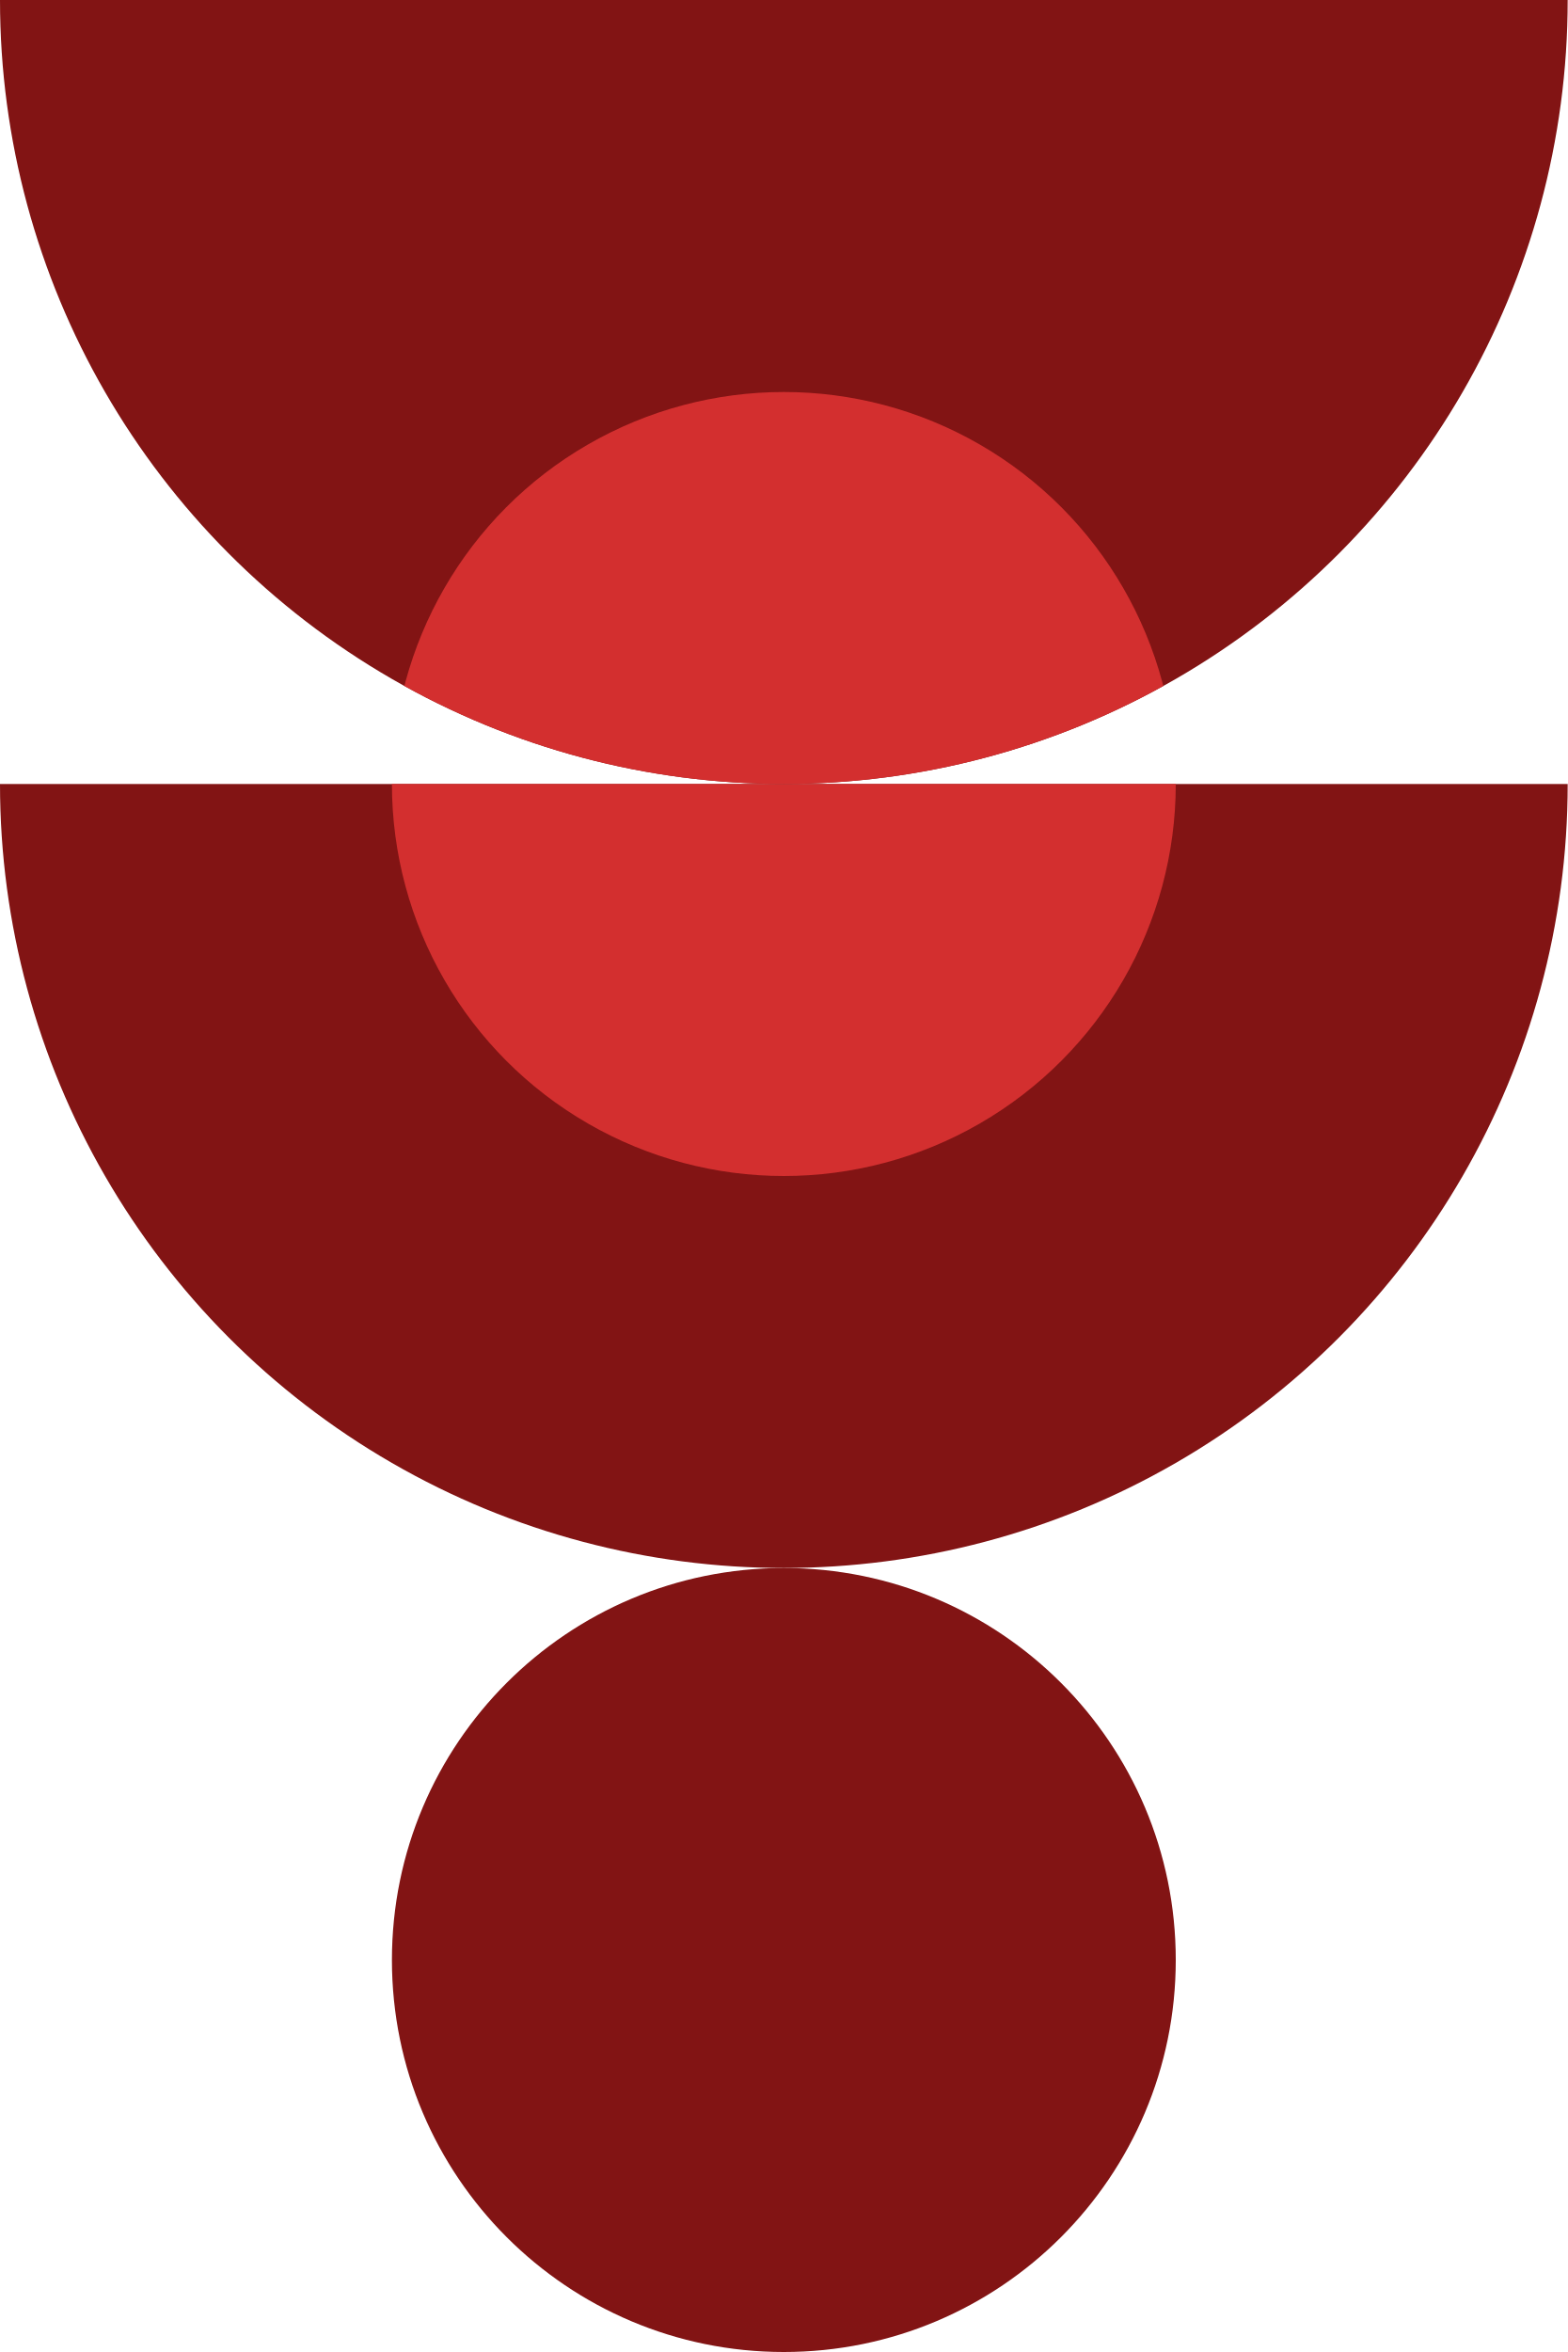
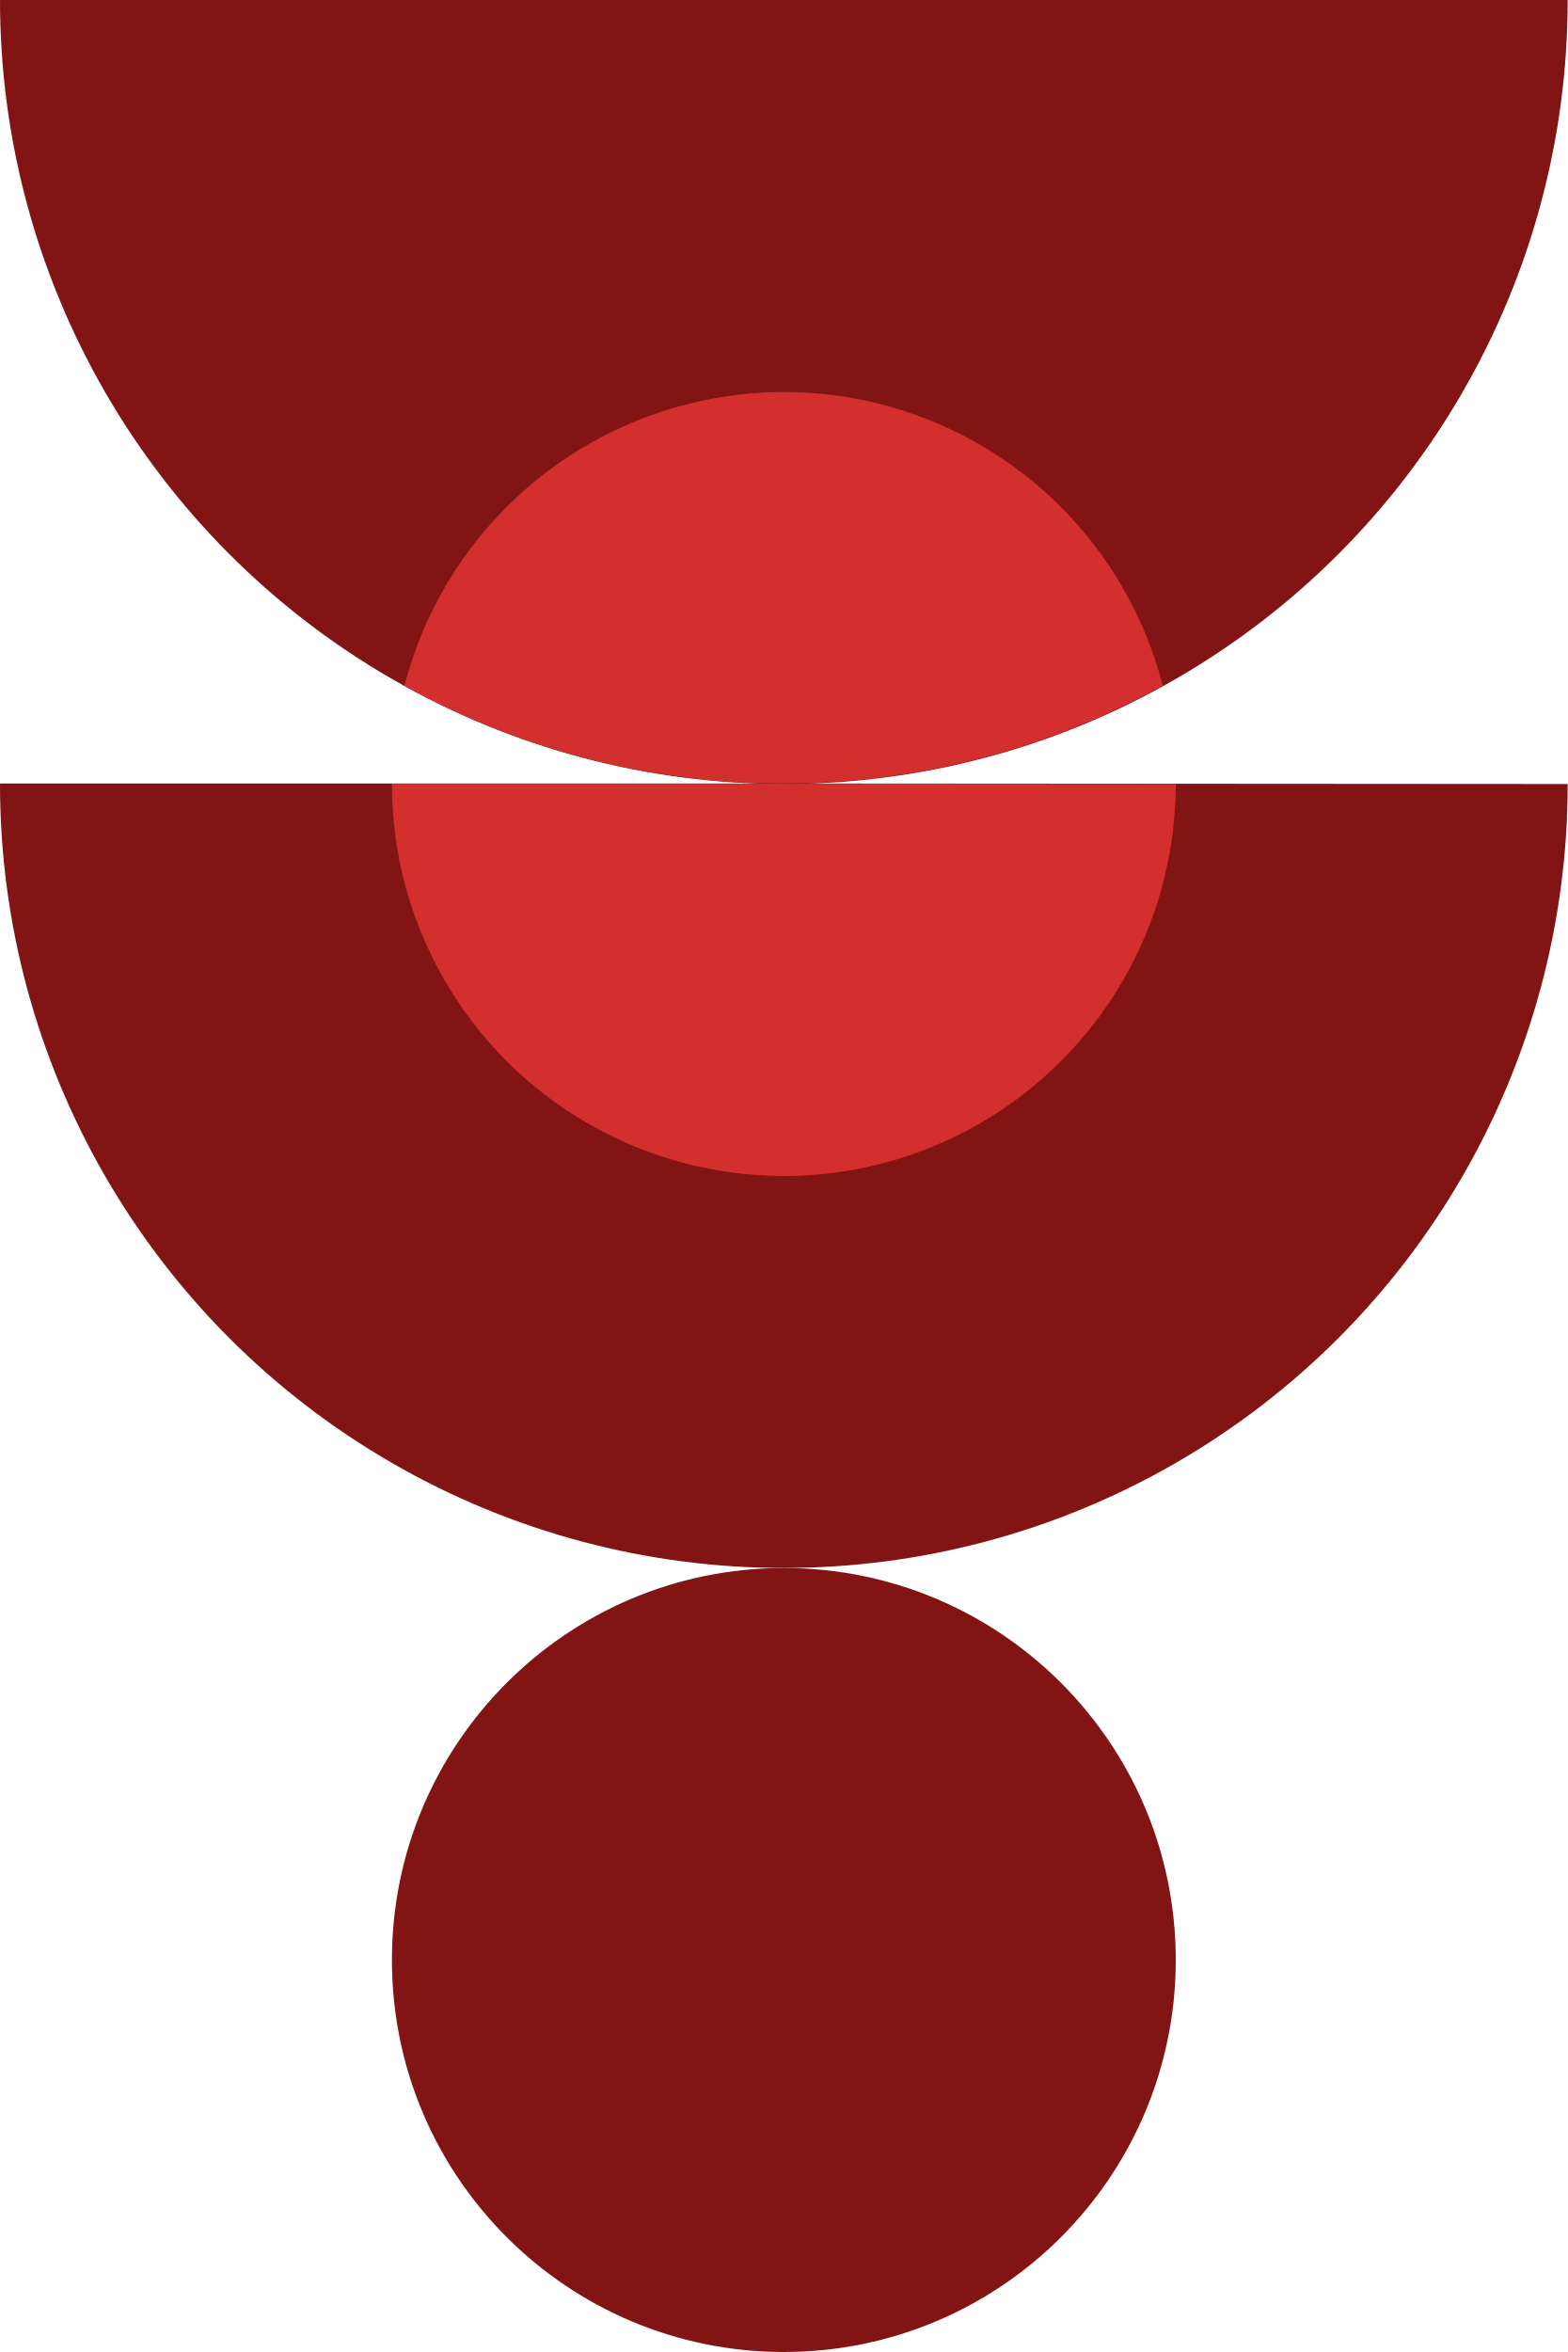
- <svg xmlns="http://www.w3.org/2000/svg" width="24" height="36" viewBox="0 0 24 36" id="svg2" version="1.1">
-   <defs id="defs4">
-     <clipPath clipPathUnits="userSpaceOnUse" id="clipPath4142">
-       <path d="m 24,1016.362 a 12,12 0 0 1 -6,10.392 12,12 0 0 1 -12,0 A 12,12 0 0 1 0,1016.362 l 12,0 z" id="path4144" style="opacity:1;fill:#821414;fill-opacity:1;stroke:none;stroke-width:3;stroke-linecap:round;stroke-linejoin:miter;stroke-miterlimit:4;stroke-dasharray:none;stroke-opacity:1" transform="scale(1,-1)" />
-     </clipPath>
-   </defs>
-   <g id="layer1" transform="translate(0,-1016.362)">
+ <svg xmlns="http://www.w3.org/2000/svg" id="svg2" height="36" width="24" version="1.1" viewBox="0 0 24 36">
+   <g id="layer1" transform="translate(0 -1016.4)">
    <g id="g4146">
-       <path d="m 24,1016.362 a 12,12 0 0 1 -6,10.392 12,12 0 0 1 -12,0 A 12,12 0 0 1 0,1016.362 l 12,0 z" id="path4136" style="opacity:1;fill:#821414;fill-opacity:1;stroke:none;stroke-width:3;stroke-linecap:round;stroke-linejoin:miter;stroke-miterlimit:4;stroke-dasharray:none;stroke-opacity:1" />
-       <path clip-path="url(#clipPath4142)" transform="scale(1,-1)" style="opacity:1;fill:#d32f2f;fill-opacity:1;stroke:none;stroke-width:3;stroke-linecap:round;stroke-linejoin:miter;stroke-miterlimit:4;stroke-dasharray:none;stroke-opacity:1" id="path4138" d="m 18,-1028.362 a 6,6 0 0 1 -3,5.196 6,6 0 0 1 -6,0 6,6 0 0 1 -3,-5.196 l 6,0 z" />
+       <path id="path4136" d="m24 1016.4a12 12 0 0 1 -6 10.392 12 12 0 0 1 -12 0 12 12 0 0 1 -6 -10.4h12z" fill="#821414" />
+       <path id="path4138" d="m12.141 6.002a6 6 0 0 0 -3.141 0.803 6 6 0 0 0 -2.809 3.693 12 12 0 0 0 11.61 -0.004 6 6 0 0 0 -2.801 -3.689 6 6 0 0 0 -2.859 -0.803z" transform="translate(0 1016.4)" fill="#d32f2f" />
    </g>
-     <g id="g4143" transform="matrix(1,0,0,-1,0,2068.724)">
-       <g transform="matrix(1,0,0,-1,0,2056.724)" id="g4150">
-         <path d="m 24,1016.362 a 12,12 0 0 1 -6,10.392 12,12 0 0 1 -12,0 A 12,12 0 0 1 0,1016.362 l 12,0 z" id="path4152" style="opacity:1;fill:#821414;fill-opacity:1;stroke:none;stroke-width:3;stroke-linecap:round;stroke-linejoin:miter;stroke-miterlimit:4;stroke-dasharray:none;stroke-opacity:1" />
+     <g id="g4143" transform="matrix(1 0 0 -1 0 2068.7)">
+       <g id="g4150" transform="matrix(1 0 0 -1 0 2056.7)">
+         <path id="path4152" d="m24 1016.4a12 12 0 0 1 -6 10.392 12 12 0 0 1 -12 0 12 12 0 0 1 -6 -10.4h12z" fill="#821414" />
      </g>
-       <g style="fill:#d32f2f" id="g4156" transform="matrix(0.5,0,0,-0.5,6,1548.543)">
-         <path style="opacity:1;fill:#d32f2f;fill-opacity:1;stroke:none;stroke-width:3;stroke-linecap:round;stroke-linejoin:miter;stroke-miterlimit:4;stroke-dasharray:none;stroke-opacity:1" id="path4158" d="m 24,1016.362 a 12,12 0 0 1 -6,10.392 12,12 0 0 1 -12,0 A 12,12 0 0 1 0,1016.362 l 12,0 z" />
+       <g id="g4156" fill="#d32f2f" transform="matrix(0.5 0 0 -0.5 6 1548.5)">
+         <path id="path4158" fill="#d32f2f" d="m24 1016.4a12 12 0 0 1 -6 10.392 12 12 0 0 1 -12 0 12 12 0 0 1 -6 -10.4h12z" />
      </g>
    </g>
-     <circle style="opacity:1;fill:#821414;fill-opacity:1;stroke:none;stroke-width:3;stroke-linecap:round;stroke-linejoin:miter;stroke-miterlimit:4;stroke-dasharray:none;stroke-opacity:1" id="path4160" cx="12" cy="1046.362" r="6" />
+     <circle id="path4160" cx="12" cy="1046.4" r="6" fill="#821414" />
  </g>
</svg>
